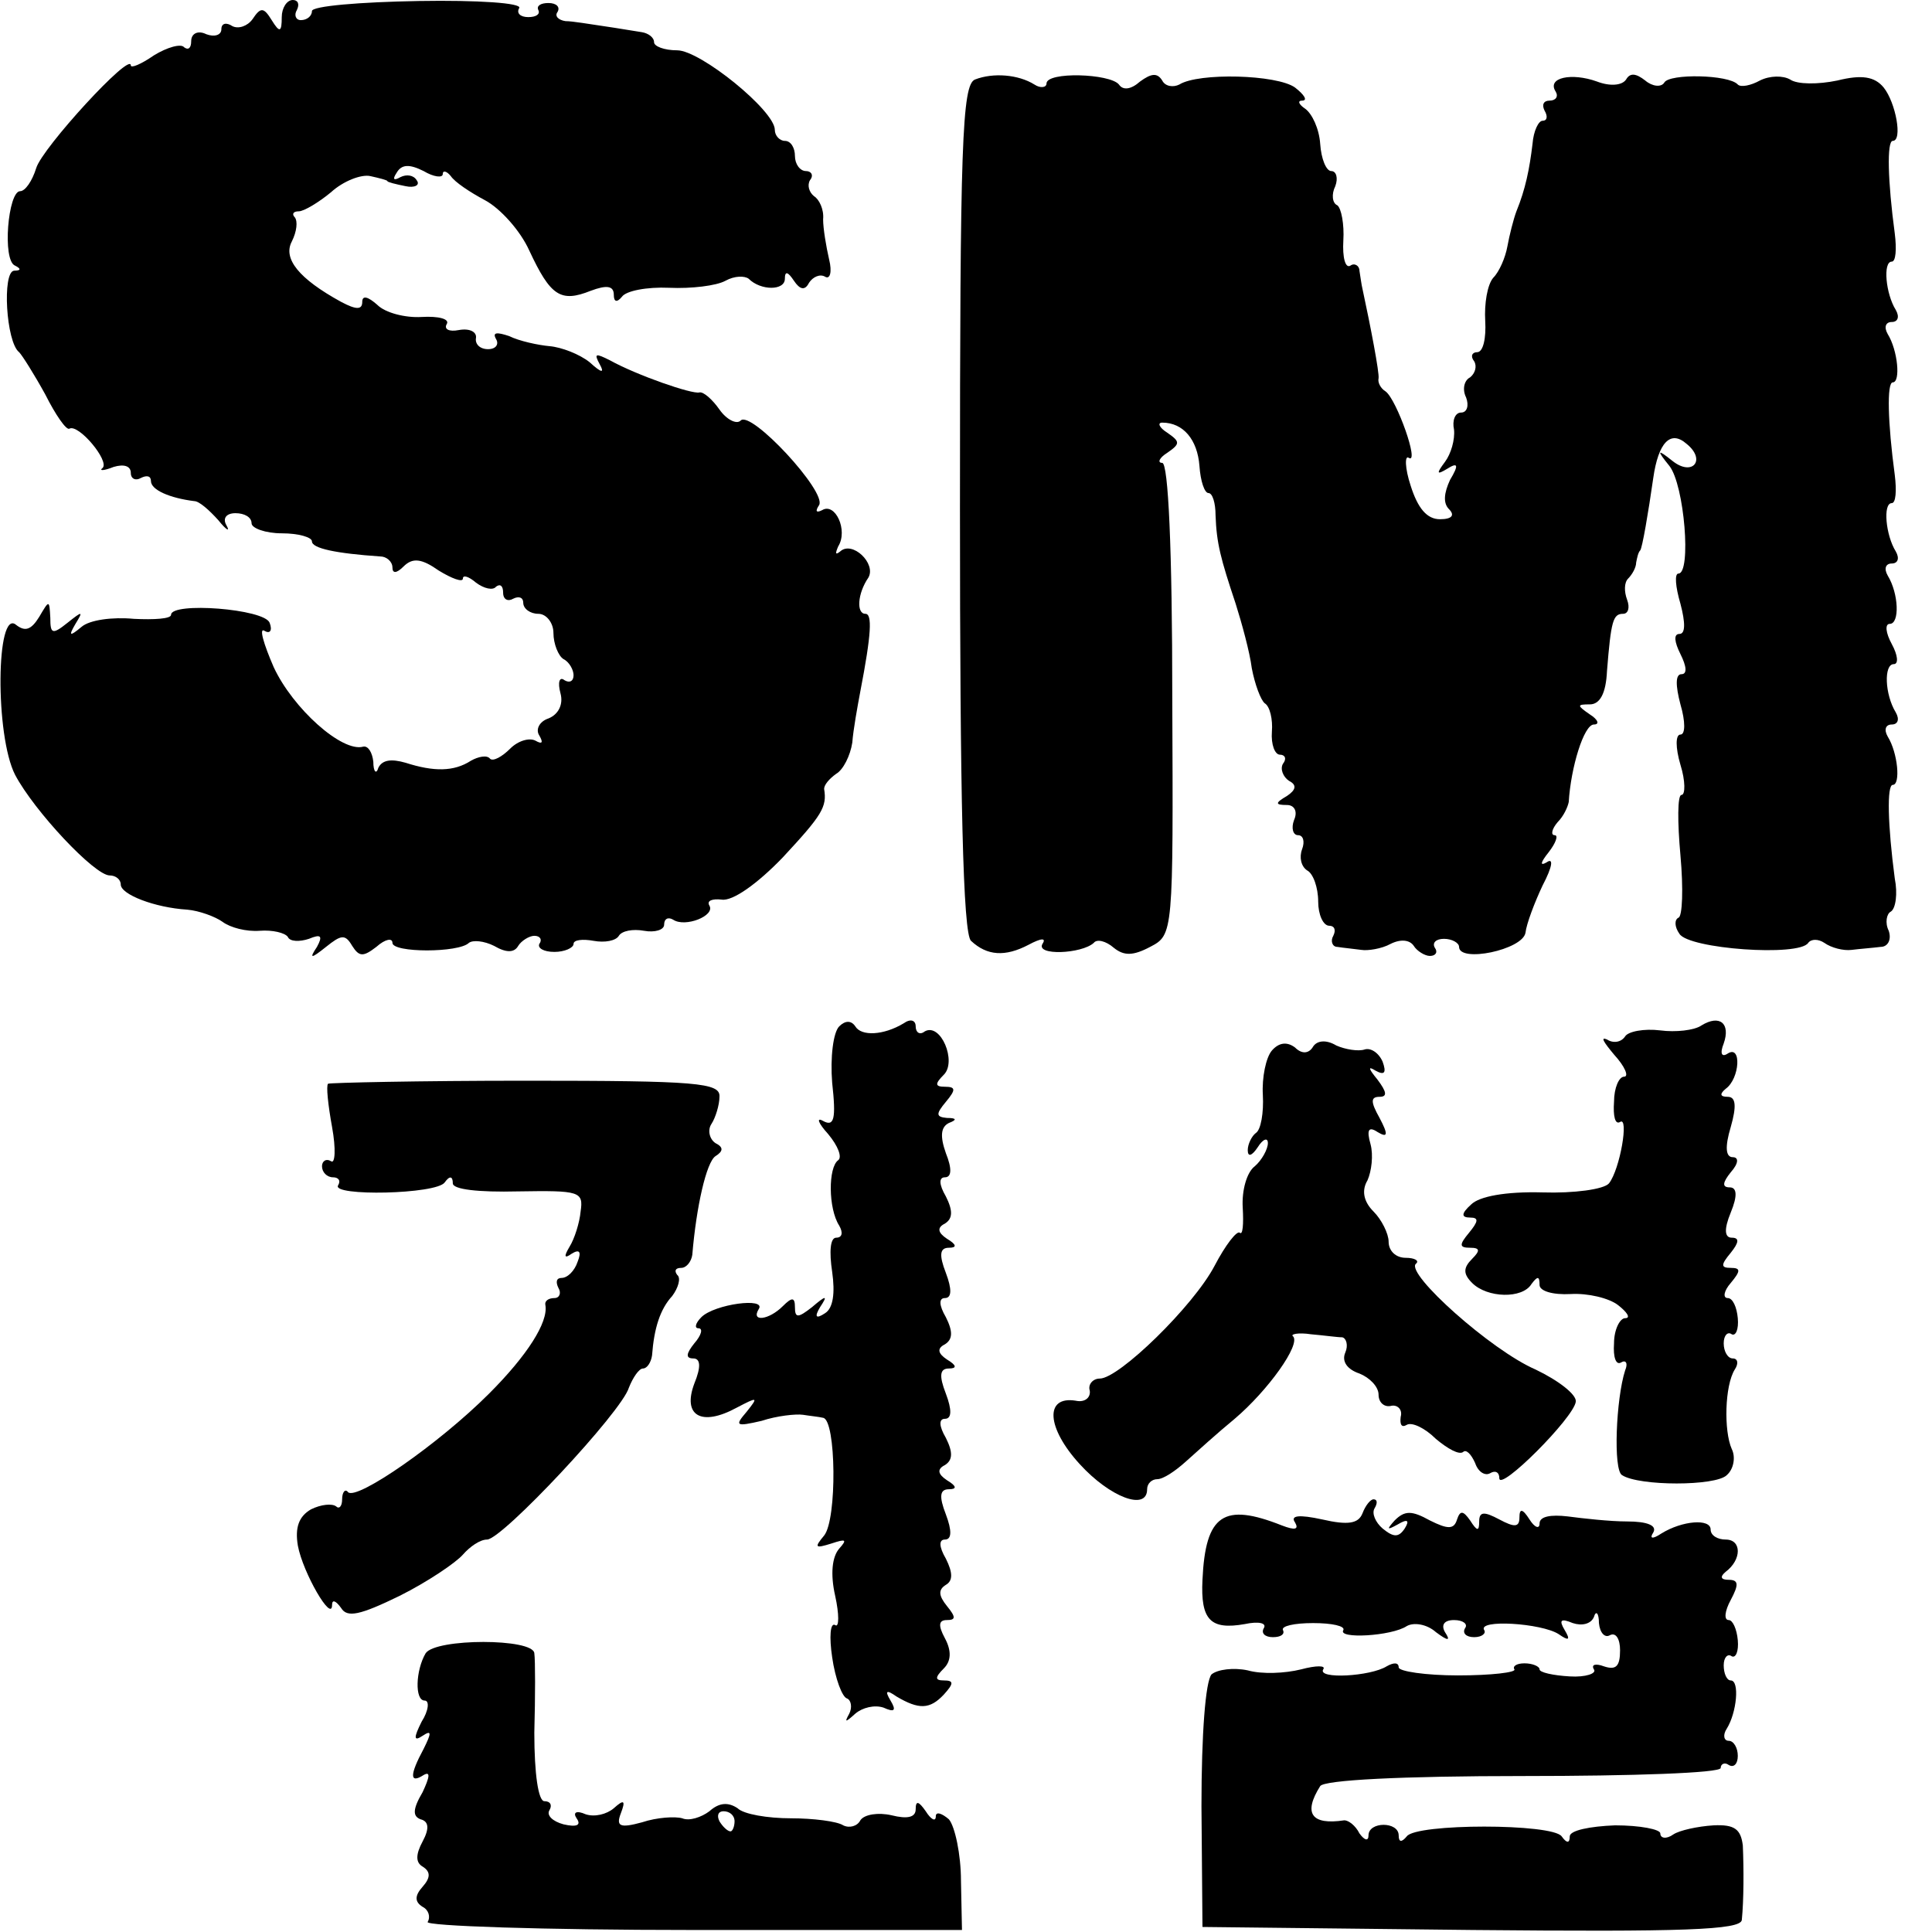
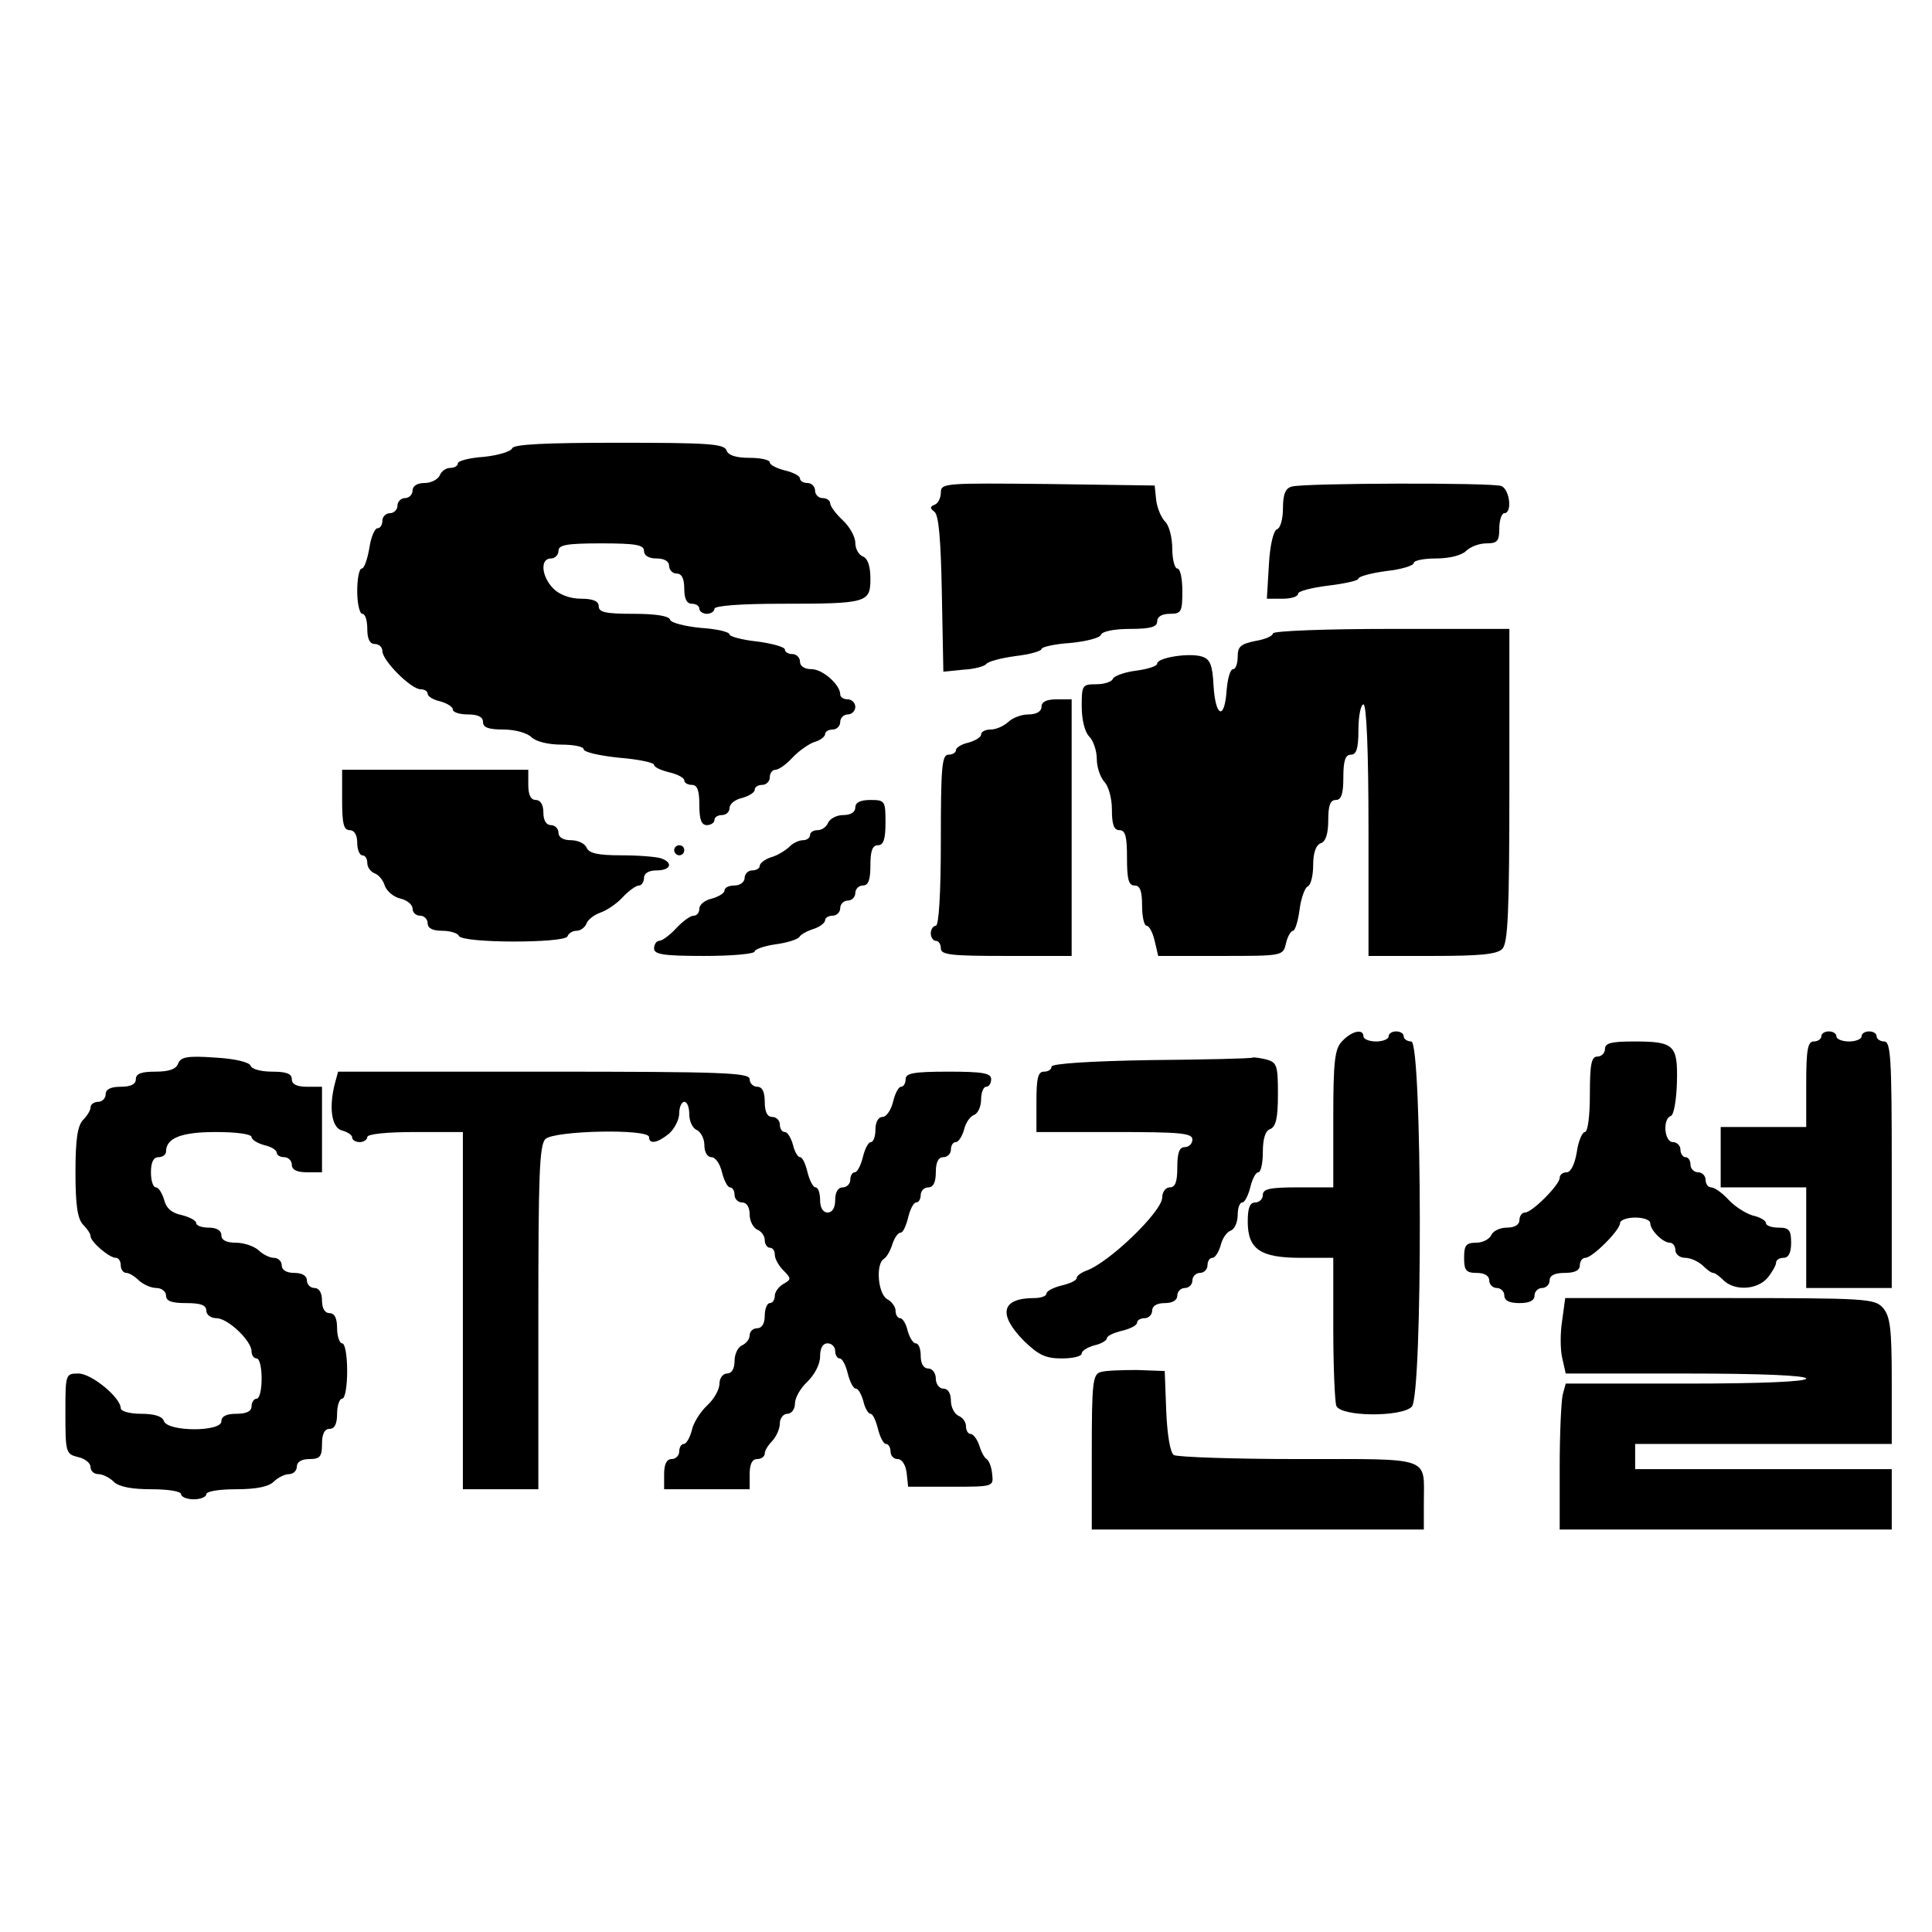
- <svg xmlns="http://www.w3.org/2000/svg" version="1.0" width="192pt" height="192pt" viewBox="0 0 192 192" preserveAspectRatio="xMidYMid meet">
-   <g transform="translate(0,192) scale(0.1,-0.1)" fill="#000000" stroke="none">
-     <path d="M280 1903 c0 -15 -2 -16 -10 -3 -8 13 -11 13 -19 1 -5 -7 -14 -10 -20 -7 -6 4 -11 3 -11 -3 0 -6 -7 -8 -15 -5 -8 4 -15 1 -15 -7 0 -7 -3 -9 -7 -6 -3 4 -17 0 -30 -8 -13 -9 -23 -13 -23 -10 0 14 -88 -82 -94 -102 -4 -13 -11 -23 -16 -23 -12 0 -18 -69 -5 -74 6 -3 6 -5 -1 -5 -12 -1 -8 -71 5 -81 3 -3 15 -22 26 -42 10 -20 21 -36 24 -34 9 5 40 -32 33 -39 -4 -3 1 -3 11 1 10 3 17 1 17 -6 0 -6 5 -8 10 -5 6 3 10 2 10 -3 0 -9 19 -17 43 -20 5 0 15 -9 24 -19 8 -10 12 -12 8 -5 -4 7 0 12 9 12 9 0 16 -4 16 -10 0 -5 14 -10 30 -10 17 0 30 -4 30 -8 0 -7 24 -12 68 -15 6 0 12 -5 12 -11 0 -6 4 -6 11 1 9 9 18 8 35 -4 13 -8 24 -12 24 -8 0 4 6 2 13 -4 8 -6 17 -8 20 -4 4 3 7 1 7 -6 0 -7 5 -9 10 -6 6 3 10 1 10 -4 0 -6 7 -11 15 -11 8 0 15 -9 15 -19 0 -11 5 -23 10 -26 6 -3 10 -11 10 -16 0 -6 -4 -8 -9 -5 -5 4 -7 -2 -4 -13 3 -11 -2 -21 -12 -25 -9 -3 -13 -11 -9 -17 4 -7 3 -9 -4 -5 -6 3 -17 0 -25 -8 -8 -8 -17 -13 -20 -10 -3 4 -12 2 -19 -2 -17 -11 -37 -11 -65 -2 -14 4 -23 3 -27 -5 -2 -7 -5 -4 -5 6 -1 9 -5 16 -10 15 -21 -6 -70 38 -89 79 -10 23 -15 40 -9 36 5 -3 8 0 5 8 -5 14 -98 21 -98 8 0 -4 -17 -5 -37 -4 -21 2 -44 -1 -52 -8 -12 -10 -13 -9 -6 3 8 13 7 13 -8 1 -15 -12 -17 -11 -17 5 -1 18 -1 18 -11 1 -8 -13 -14 -15 -23 -8 -20 17 -21 -110 -1 -149 19 -36 79 -100 94 -100 6 0 11 -4 11 -9 0 -10 34 -23 66 -25 12 -1 28 -7 35 -12 8 -6 24 -10 37 -9 13 1 25 -2 28 -6 2 -5 12 -5 21 -2 12 5 14 3 8 -8 -8 -12 -6 -12 9 0 15 12 19 13 26 1 7 -11 11 -11 24 -1 9 8 16 9 16 4 0 -10 66 -10 76 0 4 3 15 2 25 -3 12 -7 20 -7 24 0 3 5 11 10 16 10 6 0 8 -4 5 -8 -2 -4 4 -8 15 -8 10 0 19 4 19 8 0 4 9 5 20 3 11 -2 22 0 25 5 3 5 14 7 25 5 11 -2 20 1 20 6 0 6 4 8 9 5 12 -8 42 4 36 14 -3 5 3 7 12 6 11 -2 36 16 61 42 39 42 44 50 41 68 0 4 5 10 12 15 7 4 14 18 16 31 1 13 5 35 8 51 11 57 12 77 5 77 -9 0 -8 20 3 36 8 14 -16 37 -28 26 -5 -4 -5 -2 -2 5 10 16 -3 44 -16 36 -6 -3 -7 -1 -3 5 8 13 -68 95 -78 84 -4 -4 -14 1 -21 11 -7 10 -16 18 -20 17 -7 -2 -62 17 -89 32 -14 7 -16 7 -10 -4 5 -9 2 -9 -10 2 -10 8 -28 15 -40 16 -11 1 -30 5 -40 10 -12 4 -17 4 -13 -3 3 -5 0 -10 -8 -10 -8 0 -13 5 -12 11 1 6 -6 10 -17 8 -10 -2 -15 1 -12 6 3 5 -8 8 -25 7 -16 -1 -36 4 -44 12 -9 8 -15 10 -15 3 0 -8 -6 -8 -21 0 -42 23 -58 43 -49 60 5 10 6 20 3 24 -3 3 -2 6 4 6 5 0 20 9 32 19 12 11 30 18 39 16 9 -2 17 -4 17 -5 0 -1 8 -3 18 -5 9 -2 15 1 11 6 -3 5 -10 6 -16 3 -7 -4 -8 -2 -4 4 5 9 13 9 27 2 10 -6 19 -7 19 -3 0 4 4 3 8 -2 4 -6 19 -16 34 -24 15 -8 35 -30 44 -50 21 -45 31 -52 61 -40 16 6 23 5 23 -4 0 -7 3 -8 8 -2 4 6 25 10 47 9 22 -1 47 2 56 7 9 5 19 5 23 2 12 -12 36 -12 36 0 0 8 3 7 9 -2 6 -9 11 -10 15 -2 4 6 11 9 16 6 5 -3 7 5 4 17 -3 13 -6 31 -6 40 1 10 -4 20 -9 23 -5 4 -7 11 -4 16 4 5 1 9 -4 9 -6 0 -11 7 -11 15 0 8 -4 15 -10 15 -5 0 -10 5 -10 11 0 19 -74 79 -97 79 -13 0 -23 4 -23 8 0 5 -6 9 -12 10 -7 1 -24 4 -38 6 -14 2 -31 5 -38 5 -7 1 -11 5 -8 9 3 5 -1 9 -9 9 -8 0 -12 -3 -10 -7 2 -4 -2 -7 -10 -7 -8 0 -12 4 -9 9 3 5 -41 8 -100 7 -58 -1 -106 -5 -106 -10 0 -5 -5 -9 -11 -9 -5 0 -7 5 -4 10 3 6 1 10 -4 10 -6 0 -11 -8 -11 -17z" />
-     <path d="M969 1841 c-13 -5 -15 -65 -15 -426 0 -287 3 -423 11 -430 16 -15 34 -16 57 -4 13 7 18 7 14 1 -7 -12 39 -10 51 1 3 4 12 2 20 -5 10 -8 19 -8 36 1 23 12 23 13 22 247 0 149 -4 234 -10 234 -5 0 -3 5 5 10 13 9 13 11 0 20 -8 5 -10 10 -5 10 21 0 35 -17 37 -43 1 -15 5 -27 9 -27 4 0 7 -10 7 -22 1 -28 5 -43 20 -88 6 -19 14 -48 16 -64 3 -16 9 -32 13 -35 5 -3 8 -16 7 -28 -1 -13 3 -23 8 -23 5 0 7 -4 3 -9 -3 -5 0 -13 6 -17 8 -4 7 -9 -2 -15 -12 -7 -12 -9 0 -9 7 0 11 -6 7 -15 -3 -8 -1 -15 4 -15 5 0 7 -6 4 -14 -3 -8 -1 -17 5 -21 6 -3 11 -17 11 -31 0 -13 5 -24 11 -24 5 0 7 -4 4 -10 -3 -5 -1 -11 4 -11 6 -1 17 -2 24 -3 6 -1 20 1 29 6 10 5 19 4 23 -2 3 -5 11 -10 16 -10 6 0 8 4 5 8 -3 5 1 9 9 9 8 0 15 -4 15 -8 0 -16 63 -3 66 14 1 9 9 30 17 47 10 19 11 28 4 23 -7 -4 -6 0 2 10 7 9 10 17 6 17 -4 0 -3 6 3 13 6 6 10 15 11 20 2 34 15 77 25 77 6 0 4 5 -4 10 -13 9 -13 10 0 10 10 0 16 11 17 33 4 50 6 57 16 57 5 0 7 6 4 14 -3 8 -3 17 1 21 4 4 8 11 8 16 1 5 2 10 4 12 2 2 8 37 13 72 5 35 17 48 33 34 20 -16 6 -33 -14 -17 -15 12 -16 11 -3 -5 15 -19 22 -107 9 -107 -4 0 -3 -13 2 -30 5 -19 5 -30 -1 -30 -6 0 -5 -8 1 -20 6 -12 7 -20 1 -20 -6 0 -6 -11 -1 -30 5 -17 5 -30 0 -30 -5 0 -5 -13 0 -30 5 -16 5 -30 1 -30 -4 0 -4 -27 -1 -60 3 -33 2 -61 -2 -62 -4 -2 -4 -9 1 -16 9 -15 119 -23 128 -9 3 4 10 4 16 0 7 -5 19 -8 27 -7 8 1 21 2 29 3 7 0 11 7 8 16 -4 8 -2 17 2 19 5 3 7 18 4 33 -7 53 -8 93 -2 93 8 0 5 32 -5 48 -4 7 -2 12 4 12 6 0 8 5 4 12 -11 18 -12 48 -2 48 5 0 4 9 -2 20 -6 11 -7 20 -2 20 10 0 9 30 -2 48 -4 7 -2 12 4 12 6 0 8 5 4 12 -10 16 -13 48 -4 48 4 0 5 12 3 28 -7 52 -8 92 -2 92 8 0 5 32 -5 48 -4 7 -2 12 4 12 6 0 8 5 4 12 -10 16 -13 48 -4 48 4 0 5 12 3 28 -7 52 -8 92 -2 92 10 0 3 38 -9 53 -9 11 -22 13 -46 7 -19 -4 -40 -4 -47 1 -7 4 -20 4 -30 -1 -9 -5 -19 -7 -22 -4 -9 10 -68 11 -73 2 -3 -5 -12 -4 -19 2 -9 7 -15 8 -19 1 -4 -6 -16 -7 -29 -2 -25 9 -50 4 -41 -10 3 -5 0 -9 -6 -9 -6 0 -8 -4 -5 -10 3 -5 3 -10 -2 -10 -4 0 -9 -10 -10 -23 -3 -25 -7 -45 -16 -67 -3 -8 -7 -24 -9 -35 -2 -11 -8 -25 -14 -31 -6 -7 -9 -26 -8 -43 1 -17 -2 -31 -8 -31 -5 0 -7 -4 -3 -9 3 -5 1 -12 -4 -16 -6 -3 -8 -12 -4 -20 3 -8 1 -15 -5 -15 -6 0 -9 -8 -7 -17 1 -10 -3 -24 -9 -32 -9 -12 -8 -13 2 -7 11 7 12 4 3 -11 -6 -13 -7 -23 -1 -29 6 -6 3 -10 -9 -10 -13 0 -22 11 -29 33 -6 18 -6 31 -2 28 11 -7 -12 58 -23 66 -5 3 -8 9 -7 13 1 5 -8 52 -16 89 -1 4 -2 12 -3 18 0 5 -5 8 -9 5 -5 -3 -8 8 -7 25 1 16 -2 32 -6 35 -5 2 -6 11 -2 19 3 8 1 15 -4 15 -5 0 -10 12 -11 27 -1 15 -8 30 -15 35 -6 4 -8 8 -3 8 6 0 2 6 -7 13 -18 13 -96 15 -115 3 -6 -3 -14 -2 -17 4 -5 8 -11 7 -22 -1 -9 -8 -17 -9 -21 -3 -9 11 -72 13 -72 1 0 -4 -6 -5 -12 -1 -16 10 -41 12 -59 5z" />
-     <path d="M834 900 c-6 -6 -9 -31 -7 -56 4 -36 2 -44 -9 -38 -7 4 -5 -2 5 -13 10 -12 14 -23 10 -26 -10 -7 -10 -48 1 -65 4 -7 3 -12 -3 -12 -6 0 -7 -14 -4 -34 3 -21 1 -36 -7 -41 -9 -6 -11 -4 -5 6 8 12 6 12 -8 0 -14 -11 -17 -11 -17 0 0 10 -3 10 -12 1 -14 -14 -32 -16 -24 -3 8 12 -44 5 -57 -8 -6 -6 -7 -11 -3 -11 5 0 3 -7 -4 -15 -8 -10 -9 -15 -1 -15 7 0 8 -8 1 -25 -12 -32 7 -43 42 -24 21 11 22 11 10 -4 -12 -14 -11 -15 15 -9 15 5 34 7 41 6 6 -1 16 -2 20 -3 13 -2 14 -101 1 -117 -10 -12 -9 -13 7 -8 15 5 16 4 8 -5 -7 -8 -9 -25 -4 -47 4 -18 4 -32 0 -29 -5 3 -6 -12 -3 -32 3 -21 10 -40 15 -41 4 -2 5 -9 2 -15 -5 -9 -4 -9 6 0 7 6 19 9 28 6 11 -5 13 -3 7 7 -6 10 -4 11 6 4 22 -13 33 -13 47 2 10 11 10 14 0 14 -9 0 -9 3 0 12 7 7 8 17 1 30 -7 13 -6 18 2 18 9 0 9 3 0 14 -8 10 -9 16 -1 21 7 4 7 12 0 26 -7 12 -7 19 -1 19 7 0 7 9 1 25 -7 18 -6 25 3 25 8 0 8 3 -2 9 -9 6 -10 11 -2 15 8 5 8 13 1 27 -7 12 -7 19 -1 19 7 0 7 9 1 25 -7 18 -6 25 3 25 8 0 8 3 -2 9 -9 6 -10 11 -2 15 8 5 8 13 1 27 -7 12 -7 19 -1 19 7 0 7 9 1 25 -7 18 -6 25 3 25 8 0 8 3 -2 9 -9 6 -10 11 -2 15 8 5 8 13 1 27 -7 12 -7 19 -1 19 7 0 7 9 1 24 -6 17 -5 26 3 30 8 3 8 5 -2 5 -11 1 -11 4 -1 16 10 12 10 15 -1 15 -10 0 -10 3 -1 12 13 13 -3 52 -19 43 -5 -4 -9 -1 -9 5 0 6 -5 8 -12 3 -20 -12 -42 -13 -48 -3 -4 6 -10 6 -16 0z" />
-     <path d="M1691 901 c-7 -5 -26 -7 -41 -5 -16 2 -32 -1 -35 -6 -4 -6 -12 -7 -18 -3 -7 3 -3 -3 7 -15 11 -12 15 -22 10 -22 -5 0 -10 -11 -10 -25 -1 -14 1 -23 6 -20 9 6 0 -47 -11 -61 -5 -6 -35 -10 -66 -9 -37 1 -63 -4 -71 -12 -10 -9 -10 -13 -1 -13 9 0 8 -4 -1 -15 -10 -12 -10 -15 1 -15 10 0 10 -3 2 -11 -9 -9 -9 -15 0 -24 15 -15 50 -16 59 -1 6 8 8 8 8 -1 0 -6 13 -10 31 -9 17 1 38 -4 47 -11 9 -7 13 -13 7 -13 -5 0 -11 -11 -11 -25 -1 -14 2 -22 7 -19 5 3 7 -1 4 -8 -9 -28 -12 -99 -3 -104 17 -11 93 -11 104 0 7 6 9 18 5 26 -8 18 -7 63 3 79 4 6 3 11 -2 11 -5 0 -9 7 -9 15 0 8 4 12 8 9 4 -2 7 5 6 16 -1 11 -5 20 -10 20 -5 0 -4 7 3 15 10 12 10 15 0 15 -10 0 -10 3 0 15 8 10 9 15 1 15 -7 0 -8 8 -1 25 7 17 6 25 -1 25 -8 0 -7 5 1 15 8 9 8 15 2 15 -7 0 -8 10 -2 30 6 21 5 30 -3 30 -8 0 -8 3 -2 8 14 10 16 44 2 35 -6 -4 -8 0 -4 10 7 20 -4 29 -22 18z" />
-     <path d="M1264 876 c-6 -7 -10 -27 -9 -44 1 -18 -2 -35 -7 -38 -4 -3 -8 -11 -8 -17 0 -7 4 -6 10 3 5 8 10 10 10 4 0 -6 -6 -17 -13 -23 -8 -6 -13 -24 -12 -41 1 -17 0 -28 -3 -25 -3 2 -14 -12 -25 -33 -21 -40 -95 -112 -114 -112 -7 0 -12 -6 -10 -12 1 -7 -5 -12 -14 -10 -31 5 -29 -27 4 -63 30 -33 67 -47 67 -25 0 6 5 10 10 10 6 0 18 8 29 18 10 9 31 28 48 42 33 28 66 74 58 82 -3 2 5 4 18 2 12 -1 26 -3 31 -3 4 -1 6 -8 3 -15 -4 -9 2 -17 14 -21 10 -4 19 -13 19 -21 0 -8 6 -13 13 -11 6 1 11 -4 9 -11 -1 -8 1 -11 6 -8 5 3 18 -3 29 -14 12 -10 23 -16 27 -13 3 3 8 -2 12 -11 3 -9 10 -13 15 -10 5 3 9 1 9 -5 0 -14 74 60 76 76 1 7 -17 21 -40 32 -44 19 -129 95 -119 105 4 3 -1 6 -10 6 -10 0 -17 7 -17 16 0 8 -7 22 -15 30 -10 10 -12 21 -6 31 4 9 6 25 3 36 -4 14 -2 18 7 12 10 -6 11 -3 2 14 -9 16 -9 21 0 21 8 0 7 5 -2 17 -9 11 -10 14 -2 9 9 -5 11 -2 7 9 -4 9 -12 14 -18 12 -6 -2 -19 0 -28 4 -10 6 -19 5 -23 -1 -4 -7 -11 -8 -18 -1 -8 6 -16 5 -23 -3z" />
-     <path d="M326 843 c-2 -2 0 -21 4 -43 4 -22 3 -37 -1 -34 -5 3 -9 0 -9 -5 0 -6 5 -11 11 -11 5 0 8 -3 5 -8 -7 -11 98 -9 106 3 5 7 8 6 8 -1 0 -6 25 -9 65 -8 61 1 65 0 62 -20 -1 -11 -6 -27 -11 -35 -6 -10 -5 -12 2 -7 8 5 10 2 6 -8 -3 -9 -10 -16 -16 -16 -5 0 -6 -4 -3 -10 3 -5 1 -10 -4 -10 -6 0 -10 -3 -9 -7 3 -17 -18 -50 -56 -88 -50 -50 -131 -106 -140 -98 -3 4 -6 0 -6 -7 0 -7 -3 -10 -6 -7 -4 3 -15 2 -25 -3 -12 -7 -16 -18 -13 -36 5 -27 34 -77 34 -59 0 6 4 4 9 -3 6 -10 19 -7 58 12 28 14 56 33 63 41 7 8 17 15 24 15 15 0 134 127 141 151 4 10 10 19 14 19 4 0 8 6 9 13 2 27 8 46 20 59 6 8 9 18 5 21 -3 4 -2 7 4 7 5 0 10 6 11 13 4 48 14 92 23 98 8 5 8 9 0 13 -6 4 -8 13 -4 19 4 6 8 19 8 27 1 14 -22 16 -192 16 -107 0 -195 -2 -197 -3z" />
-     <path d="M1354 416 c-4 -10 -14 -12 -40 -6 -23 5 -32 4 -27 -3 4 -7 0 -8 -13 -3 -58 23 -76 11 -79 -54 -2 -40 8 -50 42 -44 14 3 22 1 19 -4 -3 -5 1 -9 9 -9 8 0 12 3 10 7 -2 4 11 7 30 7 19 0 32 -3 30 -7 -6 -9 48 -6 63 4 7 4 20 2 29 -6 12 -9 15 -9 9 0 -4 7 -1 12 9 12 9 0 14 -4 11 -8 -3 -5 1 -9 9 -9 8 0 12 4 10 7 -7 11 57 7 74 -4 10 -7 12 -6 6 4 -6 10 -4 12 8 7 9 -3 18 -1 21 6 2 7 5 4 5 -6 1 -10 6 -15 11 -12 6 3 10 -4 10 -15 0 -16 -4 -20 -16 -16 -8 3 -13 2 -10 -3 3 -4 -8 -8 -24 -7 -17 1 -30 4 -30 7 0 3 -7 6 -15 6 -8 0 -12 -3 -10 -6 2 -3 -23 -6 -56 -6 -32 0 -59 4 -59 8 0 5 -5 5 -12 1 -16 -10 -69 -13 -63 -3 3 4 -7 4 -22 0 -16 -4 -39 -5 -53 -1 -14 3 -30 1 -36 -4 -6 -7 -10 -59 -10 -131 l1 -120 268 -3 c210 -2 267 0 268 10 2 20 2 51 1 74 -2 16 -8 21 -29 20 -16 -1 -34 -5 -40 -9 -7 -5 -13 -4 -13 1 0 4 -20 8 -45 8 -25 -1 -45 -5 -45 -11 0 -7 -3 -7 -8 0 -9 13 -145 13 -154 0 -5 -6 -8 -6 -8 1 0 14 -30 14 -30 0 0 -6 -4 -5 -9 2 -4 8 -11 13 -15 13 -33 -5 -41 7 -24 34 4 6 80 10 202 10 108 0 196 3 196 8 0 4 4 6 8 3 5 -3 9 1 9 9 0 8 -4 15 -9 15 -5 0 -6 6 -2 12 10 16 13 48 4 48 -4 0 -7 7 -7 15 0 8 4 12 8 9 4 -2 7 5 6 16 -1 11 -5 20 -9 20 -5 0 -4 9 2 20 8 15 8 20 -2 20 -8 0 -9 3 -3 8 16 12 16 32 0 32 -8 0 -15 4 -15 10 0 11 -28 9 -49 -4 -9 -6 -12 -5 -8 1 4 7 -6 11 -26 11 -17 0 -44 3 -59 5 -17 2 -28 0 -28 -7 0 -6 -5 -4 -10 4 -7 11 -10 11 -10 2 0 -10 -5 -10 -20 -2 -15 8 -20 8 -20 -2 0 -10 -2 -10 -9 1 -7 10 -10 10 -13 1 -3 -10 -9 -10 -27 -1 -18 10 -25 10 -35 0 -8 -9 -8 -10 3 -4 10 6 12 4 7 -4 -6 -9 -11 -9 -22 0 -7 6 -11 15 -8 20 3 5 3 9 -1 9 -3 0 -8 -6 -11 -14z" />
-     <path d="M423 277 c-10 -17 -11 -47 -1 -47 5 0 4 -10 -3 -21 -8 -16 -8 -20 1 -14 9 6 9 3 1 -13 -14 -26 -14 -35 0 -26 7 4 6 -2 -1 -17 -10 -17 -10 -24 -2 -27 8 -2 9 -9 2 -22 -7 -13 -7 -21 0 -25 8 -5 8 -11 0 -20 -8 -9 -8 -15 0 -20 6 -3 8 -10 5 -15 -3 -4 115 -8 263 -8 l268 0 -1 49 c0 26 -6 54 -12 61 -7 6 -13 8 -13 3 0 -6 -5 -3 -10 5 -7 10 -10 11 -10 2 0 -8 -8 -10 -24 -6 -13 3 -27 1 -31 -5 -3 -6 -11 -8 -17 -5 -6 4 -30 7 -52 7 -23 0 -47 4 -53 10 -9 6 -18 6 -28 -3 -8 -6 -20 -10 -27 -7 -7 2 -25 1 -40 -4 -22 -6 -26 -4 -21 9 5 13 3 14 -7 5 -7 -6 -19 -9 -28 -6 -9 4 -13 2 -9 -4 5 -7 0 -9 -13 -6 -11 3 -17 9 -14 14 3 5 1 9 -5 9 -6 0 -10 27 -10 68 1 37 1 72 0 79 -1 15 -98 15 -108 0z m307 -167 c0 -5 -2 -10 -4 -10 -3 0 -8 5 -11 10 -3 6 -1 10 4 10 6 0 11 -4 11 -10z" />
+ <svg xmlns="http://www.w3.org/2000/svg" version="1.0" width="384pt" height="384pt" viewBox="0 0 384 384" preserveAspectRatio="xMidYMid meet">
+   <g transform="translate(0,384) scale(0.1,-0.1)" fill="#000000" stroke="none">
+     <path d="M1018 2949 c-2 -6 -27 -14 -56 -17 -29 -2 -52 -8 -52 -13 0 -5 -7 -9 -15 -9 -9 0 -18 -7 -21 -15 -4 -8 -17 -15 -30 -15 -15 0 -24 -6 -24 -15 0 -8 -7 -15 -15 -15 -8 0 -15 -7 -15 -15 0 -8 -7 -15 -15 -15 -8 0 -15 -7 -15 -15 0 -8 -4 -15 -10 -15 -5 0 -13 -18 -16 -40 -4 -22 -10 -40 -15 -40 -5 0 -9 -20 -9 -45 0 -25 5 -45 10 -45 6 0 10 -13 10 -30 0 -20 5 -30 15 -30 8 0 15 -6 15 -14 0 -19 57 -76 76 -76 8 0 14 -4 14 -9 0 -5 11 -12 25 -15 14 -4 25 -11 25 -16 0 -6 14 -10 30 -10 20 0 30 -5 30 -15 0 -11 11 -15 41 -15 23 0 47 -7 55 -15 9 -9 34 -15 60 -15 24 0 44 -4 44 -9 0 -6 32 -13 70 -17 39 -3 70 -10 70 -14 0 -5 14 -11 30 -15 17 -4 30 -11 30 -16 0 -5 7 -9 15 -9 11 0 15 -11 15 -40 0 -29 4 -40 15 -40 8 0 15 5 15 10 0 6 7 10 15 10 8 0 15 6 15 14 0 8 11 17 25 20 14 4 25 11 25 16 0 6 7 10 15 10 8 0 15 7 15 15 0 8 5 15 11 15 7 0 22 11 34 24 12 13 32 27 43 31 12 3 22 11 22 16 0 5 7 9 15 9 8 0 15 7 15 15 0 8 7 15 15 15 8 0 15 7 15 15 0 8 -7 15 -15 15 -8 0 -15 4 -15 10 0 19 -35 50 -57 50 -14 0 -23 6 -23 15 0 8 -7 15 -15 15 -8 0 -15 4 -15 9 0 5 -25 12 -55 16 -30 3 -55 10 -55 14 0 5 -26 11 -57 13 -31 3 -59 10 -61 16 -2 8 -30 12 -73 12 -55 0 -69 3 -69 15 0 10 -11 15 -35 15 -22 0 -43 8 -55 20 -24 24 -27 60 -5 60 8 0 15 7 15 15 0 12 16 15 85 15 69 0 85 -3 85 -15 0 -9 9 -15 25 -15 16 0 25 -6 25 -15 0 -8 7 -15 15 -15 10 0 15 -10 15 -30 0 -20 5 -30 15 -30 8 0 15 -4 15 -10 0 -5 7 -10 15 -10 8 0 15 5 15 10 0 6 51 10 133 10 171 0 177 2 177 50 0 24 -5 40 -15 44 -8 3 -15 15 -15 27 0 12 -11 32 -25 45 -14 13 -25 28 -25 34 0 5 -7 10 -15 10 -8 0 -15 7 -15 15 0 8 -7 15 -15 15 -8 0 -15 4 -15 9 0 5 -13 12 -30 16 -16 4 -30 11 -30 16 0 5 -18 9 -40 9 -27 0 -43 5 -46 15 -5 13 -38 15 -214 15 -146 0 -209 -3 -212 -11z" />
+     <path d="M1870 2861 c0 -11 -6 -22 -12 -24 -10 -4 -10 -7 -1 -14 9 -6 13 -56 15 -163 l3 -155 40 4 c22 1 42 7 45 11 3 5 29 12 58 16 28 3 52 10 52 14 0 4 26 10 57 12 31 3 59 10 61 16 2 7 26 12 58 12 41 0 54 4 54 15 0 9 9 15 25 15 23 0 25 4 25 45 0 25 -4 45 -10 45 -5 0 -10 18 -10 39 0 22 -6 46 -14 54 -8 8 -16 27 -18 43 l-3 29 -212 3 c-205 2 -213 2 -213 -17z" />
+     <path d="M2568 2873 c-13 -3 -18 -15 -18 -43 0 -21 -5 -40 -12 -42 -7 -3 -14 -32 -16 -71 l-4 -67 31 0 c17 0 31 4 31 10 0 5 27 12 60 16 33 4 60 10 60 14 0 4 25 11 55 15 30 3 55 11 55 16 0 5 20 9 44 9 26 0 51 6 60 15 8 8 26 15 40 15 22 0 26 4 26 30 0 17 5 30 10 30 16 0 11 47 -6 54 -18 7 -390 6 -416 -1z" />
+     <path d="M2530 2581 c0 -5 -16 -12 -35 -15 -29 -6 -35 -11 -35 -31 0 -14 -4 -25 -9 -25 -6 0 -11 -19 -13 -42 -4 -60 -22 -54 -26 9 -2 42 -7 53 -23 58 -25 8 -89 -2 -89 -14 0 -5 -19 -11 -42 -14 -24 -3 -44 -11 -46 -16 -2 -6 -17 -11 -33 -11 -28 0 -29 -2 -29 -44 0 -26 6 -51 15 -60 8 -8 15 -28 15 -45 0 -16 7 -36 15 -45 8 -8 15 -32 15 -55 0 -30 4 -41 15 -41 12 0 15 -13 15 -55 0 -42 3 -55 15 -55 11 0 15 -11 15 -40 0 -22 4 -40 9 -40 5 0 12 -13 16 -30 l7 -30 124 0 c124 0 124 0 130 25 3 14 10 25 14 25 4 0 10 19 13 42 3 24 11 44 16 46 6 2 11 21 11 42 0 24 5 40 15 44 10 3 15 19 15 46 0 29 4 40 15 40 11 0 15 12 15 45 0 33 4 45 15 45 11 0 15 12 15 50 0 28 5 50 10 50 6 0 10 -90 10 -250 l0 -250 126 0 c95 0 129 3 140 14 11 12 14 69 14 325 l0 311 -235 0 c-130 0 -235 -4 -235 -9z" />
+     <path d="M2070 2435 c0 -9 -10 -15 -26 -15 -14 0 -32 -7 -40 -15 -9 -8 -24 -15 -35 -15 -10 0 -19 -4 -19 -10 0 -5 -11 -12 -25 -16 -14 -3 -25 -10 -25 -15 0 -5 -7 -9 -15 -9 -13 0 -15 -26 -15 -170 0 -107 -4 -170 -10 -170 -5 0 -10 -7 -10 -15 0 -8 5 -15 10 -15 6 0 10 -7 10 -15 0 -13 21 -15 130 -15 l130 0 0 255 0 255 -30 0 c-20 0 -30 -5 -30 -15z" />
+     <path d="M680 2250 c0 -47 3 -60 15 -60 9 0 15 -9 15 -25 0 -14 5 -25 10 -25 6 0 10 -7 10 -15 0 -9 7 -18 15 -21 8 -3 17 -14 20 -25 4 -10 17 -22 31 -25 13 -3 24 -12 24 -20 0 -8 7 -14 15 -14 8 0 15 -7 15 -15 0 -10 10 -15 29 -15 16 0 31 -5 33 -10 5 -15 211 -15 216 -1 2 6 10 11 18 11 8 0 17 7 20 15 3 8 16 17 27 21 12 4 32 17 44 30 12 13 27 24 33 24 5 0 10 7 10 15 0 9 9 15 25 15 28 0 34 15 9 24 -9 3 -44 6 -79 6 -47 0 -64 4 -69 15 -3 8 -17 15 -31 15 -16 0 -25 6 -25 15 0 8 -7 15 -15 15 -9 0 -15 9 -15 25 0 16 -6 25 -15 25 -10 0 -15 10 -15 30 l0 30 -185 0 -185 0 0 -60z" />
+     <path d="M1700 2235 c0 -9 -9 -15 -24 -15 -13 0 -26 -7 -30 -15 -3 -8 -12 -15 -21 -15 -8 0 -15 -4 -15 -10 0 -5 -6 -10 -14 -10 -8 0 -21 -6 -28 -14 -8 -7 -24 -17 -36 -20 -12 -4 -22 -12 -22 -17 0 -5 -7 -9 -15 -9 -8 0 -15 -7 -15 -15 0 -8 -9 -15 -20 -15 -11 0 -20 -4 -20 -10 0 -5 -11 -12 -25 -16 -14 -3 -25 -12 -25 -20 0 -8 -5 -14 -11 -14 -7 0 -22 -11 -35 -25 -13 -14 -28 -25 -34 -25 -5 0 -10 -7 -10 -15 0 -12 18 -15 100 -15 55 0 100 4 100 9 0 4 19 11 41 14 23 3 45 10 48 15 3 5 16 12 29 16 12 4 22 12 22 17 0 5 7 9 15 9 8 0 15 7 15 15 0 8 7 15 15 15 8 0 15 7 15 15 0 8 7 15 15 15 11 0 15 11 15 40 0 29 4 40 15 40 11 0 15 12 15 45 0 43 -1 45 -30 45 -20 0 -30 -5 -30 -15z" />
+     <path d="M1340 2150 c0 -5 5 -10 10 -10 6 0 10 5 10 10 0 6 -4 10 -10 10 -5 0 -10 -4 -10 -10z" />
+     <path d="M2668 1771 c-15 -15 -18 -38 -18 -154 l0 -137 -70 0 c-56 0 -70 -3 -70 -15 0 -8 -7 -15 -15 -15 -11 0 -15 -11 -15 -38 0 -55 25 -72 105 -72 l65 0 0 -139 c0 -77 3 -146 6 -155 8 -22 129 -23 150 -2 22 22 21 726 -1 726 -8 0 -15 5 -15 10 0 6 -7 10 -15 10 -8 0 -15 -4 -15 -10 0 -5 -11 -10 -25 -10 -14 0 -25 5 -25 10 0 16 -23 11 -42 -9z" />
+     <path d="M3620 1780 c0 -5 -7 -10 -15 -10 -12 0 -15 -16 -15 -85 l0 -85 -85 0 -85 0 0 -60 0 -60 85 0 85 0 0 -100 0 -100 85 0 85 0 0 245 c0 211 -2 245 -15 245 -8 0 -15 5 -15 10 0 6 -7 10 -15 10 -8 0 -15 -4 -15 -10 0 -5 -11 -10 -25 -10 -14 0 -25 5 -25 10 0 6 -7 10 -15 10 -8 0 -15 -4 -15 -10z" />
+     <path d="M3190 1755 c0 -8 -7 -15 -15 -15 -12 0 -15 -15 -15 -75 0 -43 -4 -75 -10 -75 -5 0 -13 -18 -16 -40 -4 -24 -12 -40 -20 -40 -8 0 -14 -5 -14 -11 0 -14 -55 -69 -69 -69 -6 0 -11 -7 -11 -15 0 -9 -9 -15 -25 -15 -14 0 -28 -7 -31 -15 -4 -8 -17 -15 -30 -15 -20 0 -24 -5 -24 -30 0 -25 4 -30 25 -30 16 0 25 -6 25 -15 0 -8 7 -15 15 -15 8 0 15 -7 15 -15 0 -10 10 -15 30 -15 20 0 30 5 30 15 0 8 7 15 15 15 8 0 15 7 15 15 0 10 10 15 30 15 20 0 30 5 30 15 0 8 5 15 11 15 14 0 69 55 69 69 0 6 14 11 30 11 17 0 30 -5 30 -11 0 -14 25 -39 39 -39 6 0 11 -7 11 -15 0 -8 9 -15 19 -15 11 0 26 -7 35 -15 8 -8 17 -15 21 -15 4 0 13 -7 21 -15 22 -21 66 -19 87 5 9 11 17 25 17 30 0 6 7 10 15 10 10 0 15 10 15 30 0 25 -4 30 -25 30 -14 0 -25 4 -25 9 0 5 -12 12 -26 15 -14 4 -36 18 -48 31 -13 14 -28 25 -35 25 -6 0 -11 7 -11 15 0 8 -7 15 -15 15 -8 0 -15 7 -15 15 0 8 -4 15 -10 15 -5 0 -10 7 -10 15 0 8 -7 15 -15 15 -17 0 -21 46 -4 52 6 2 11 32 12 66 2 75 -5 82 -85 82 -45 0 -58 -3 -58 -15z" />
+     <path d="M354 1726 c-4 -11 -18 -16 -45 -16 -28 0 -39 -4 -39 -15 0 -10 -10 -15 -30 -15 -20 0 -30 -5 -30 -15 0 -8 -7 -15 -15 -15 -8 0 -15 -5 -15 -11 0 -6 -7 -17 -15 -25 -11 -12 -15 -39 -15 -104 0 -65 4 -92 15 -104 8 -8 15 -18 15 -23 0 -11 37 -43 50 -43 6 0 10 -7 10 -15 0 -8 5 -15 11 -15 6 0 17 -7 25 -15 9 -8 24 -15 35 -15 10 0 19 -7 19 -15 0 -11 11 -15 40 -15 29 0 40 -4 40 -15 0 -8 9 -15 20 -15 23 0 70 -45 70 -66 0 -8 5 -14 10 -14 6 0 10 -18 10 -40 0 -22 -4 -40 -10 -40 -5 0 -10 -7 -10 -15 0 -10 -10 -15 -30 -15 -20 0 -30 -5 -30 -15 0 -21 -105 -21 -114 0 -3 10 -19 15 -46 15 -22 0 -40 5 -40 11 0 21 -58 69 -84 69 -26 0 -26 -1 -26 -80 0 -77 1 -80 25 -86 14 -3 25 -12 25 -20 0 -8 7 -14 16 -14 8 0 22 -7 30 -15 10 -10 35 -15 75 -15 33 0 59 -4 59 -10 0 -5 11 -10 25 -10 14 0 25 5 25 10 0 6 26 10 59 10 40 0 65 5 75 15 8 8 22 15 30 15 9 0 16 7 16 15 0 9 9 15 25 15 21 0 25 5 25 30 0 20 5 30 15 30 10 0 15 10 15 30 0 17 5 30 10 30 6 0 10 25 10 55 0 30 -4 55 -10 55 -5 0 -10 14 -10 30 0 20 -5 30 -15 30 -9 0 -15 9 -15 25 0 16 -6 25 -15 25 -8 0 -15 7 -15 15 0 9 -9 15 -25 15 -16 0 -25 6 -25 15 0 8 -7 15 -16 15 -8 0 -22 7 -30 15 -9 8 -29 15 -45 15 -19 0 -29 5 -29 15 0 9 -9 15 -25 15 -14 0 -25 4 -25 9 0 5 -13 12 -29 16 -20 4 -31 14 -35 31 -4 13 -11 24 -16 24 -6 0 -10 14 -10 30 0 20 5 30 15 30 8 0 15 5 15 11 0 27 30 39 99 39 40 0 71 -4 71 -10 0 -5 11 -12 25 -16 14 -3 25 -10 25 -15 0 -5 7 -9 15 -9 8 0 15 -7 15 -15 0 -10 10 -15 30 -15 l30 0 0 85 0 85 -30 0 c-20 0 -30 5 -30 15 0 11 -11 15 -39 15 -22 0 -41 5 -43 12 -3 7 -32 14 -71 16 -55 4 -68 1 -73 -12z" />
+     <path d="M2288 1733 c-121 -2 -198 -7 -198 -13 0 -6 -7 -10 -15 -10 -12 0 -15 -13 -15 -60 l0 -60 155 0 c131 0 155 -2 155 -15 0 -8 -7 -15 -15 -15 -11 0 -15 -11 -15 -40 0 -29 -4 -40 -15 -40 -8 0 -15 -9 -15 -20 0 -28 -107 -131 -152 -146 -10 -4 -18 -10 -18 -14 0 -5 -13 -11 -30 -15 -16 -4 -30 -11 -30 -16 0 -5 -11 -9 -24 -9 -66 0 -73 -32 -21 -85 29 -28 43 -35 75 -35 22 0 40 4 40 10 0 5 11 12 25 16 14 3 25 10 25 14 0 5 14 11 30 15 17 4 30 11 30 16 0 5 7 9 15 9 8 0 15 7 15 15 0 9 9 15 25 15 16 0 25 6 25 15 0 8 7 15 15 15 8 0 15 7 15 15 0 8 7 15 15 15 8 0 15 7 15 15 0 8 4 15 10 15 5 0 12 11 16 24 3 14 12 27 20 30 8 3 14 17 14 31 0 14 4 25 9 25 5 0 12 14 16 30 4 17 11 30 16 30 5 0 9 18 9 40 0 27 5 43 15 46 11 5 15 22 15 69 0 57 -2 63 -22 69 -13 3 -25 5 -28 4 -3 -2 -94 -4 -202 -5z" />
+     <path d="M666 1688 c-13 -49 -7 -90 14 -95 11 -3 20 -9 20 -14 0 -5 7 -9 15 -9 8 0 15 5 15 10 0 6 38 10 95 10 l95 0 0 -355 0 -355 75 0 75 0 0 341 c0 282 2 343 14 355 17 17 206 21 206 4 0 -15 17 -12 40 7 11 10 20 28 20 40 0 13 5 23 10 23 6 0 10 -11 10 -25 0 -14 7 -28 15 -31 8 -4 15 -17 15 -30 0 -14 6 -24 14 -24 8 0 17 -13 21 -30 4 -16 11 -30 16 -30 5 0 9 -7 9 -15 0 -8 7 -15 15 -15 9 0 15 -9 15 -24 0 -13 7 -26 15 -30 8 -3 15 -12 15 -21 0 -8 5 -15 10 -15 6 0 10 -6 10 -14 0 -8 8 -22 17 -31 16 -16 16 -18 0 -27 -9 -5 -17 -16 -17 -23 0 -8 -4 -15 -10 -15 -5 0 -10 -11 -10 -25 0 -16 -6 -25 -15 -25 -8 0 -15 -6 -15 -14 0 -8 -7 -16 -15 -20 -8 -3 -15 -17 -15 -31 0 -16 -6 -25 -15 -25 -8 0 -15 -9 -15 -20 0 -12 -11 -31 -24 -43 -14 -13 -28 -35 -31 -50 -4 -15 -11 -27 -16 -27 -5 0 -9 -7 -9 -15 0 -8 -7 -15 -15 -15 -10 0 -15 -10 -15 -30 l0 -30 85 0 85 0 0 30 c0 20 5 30 15 30 8 0 15 5 15 11 0 6 7 17 15 25 8 9 15 24 15 35 0 10 7 19 15 19 8 0 15 9 15 20 0 12 11 31 25 44 14 14 25 34 25 50 0 16 5 26 15 26 8 0 15 -7 15 -15 0 -8 4 -15 9 -15 5 0 12 -13 16 -30 4 -16 11 -30 16 -30 5 0 11 -11 15 -25 3 -14 10 -25 14 -25 5 0 11 -14 15 -30 4 -16 11 -30 16 -30 5 0 9 -7 9 -15 0 -8 6 -15 14 -15 9 0 16 -12 18 -27 l3 -28 85 0 c84 0 85 0 82 25 -1 13 -6 27 -11 30 -5 3 -11 15 -15 28 -4 12 -12 22 -17 22 -5 0 -9 7 -9 15 0 9 -7 18 -15 21 -8 4 -15 17 -15 30 0 15 -6 24 -15 24 -8 0 -15 9 -15 20 0 11 -7 20 -15 20 -9 0 -15 9 -15 25 0 14 -4 25 -10 25 -5 0 -12 11 -16 25 -3 14 -10 25 -15 25 -5 0 -9 7 -9 15 0 7 -7 18 -17 23 -18 11 -23 70 -6 80 6 4 13 17 17 30 4 12 11 22 16 22 5 0 11 14 15 30 4 17 11 30 16 30 5 0 9 7 9 15 0 8 7 15 15 15 10 0 15 10 15 30 0 20 5 30 15 30 8 0 15 7 15 15 0 8 4 15 10 15 5 0 12 11 16 24 3 14 12 27 20 30 8 3 14 17 14 31 0 14 5 25 10 25 6 0 10 7 10 15 0 12 -16 15 -85 15 -69 0 -85 -3 -85 -15 0 -8 -4 -15 -9 -15 -5 0 -12 -13 -16 -30 -4 -16 -13 -30 -21 -30 -8 0 -14 -10 -14 -25 0 -14 -4 -25 -9 -25 -5 0 -12 -13 -16 -30 -4 -16 -11 -30 -16 -30 -5 0 -9 -7 -9 -15 0 -8 -7 -15 -15 -15 -9 0 -15 -9 -15 -25 0 -16 -6 -25 -15 -25 -9 0 -15 9 -15 25 0 14 -4 25 -9 25 -5 0 -12 14 -16 30 -4 17 -10 30 -15 30 -4 0 -11 11 -14 25 -4 14 -11 25 -16 25 -6 0 -10 7 -10 15 0 8 -7 15 -15 15 -10 0 -15 10 -15 30 0 20 -5 30 -15 30 -8 0 -15 7 -15 15 0 13 -52 15 -409 15 l-409 0 -6 -22z" />
+     <path d="M3105 1216 c-4 -24 -4 -58 0 -75 l7 -31 239 0 c153 0 239 -4 239 -10 0 -6 -86 -10 -239 -10 l-239 0 -6 -22 c-3 -13 -6 -78 -6 -145 l0 -123 330 0 330 0 0 60 0 60 -255 0 -255 0 0 25 0 25 255 0 255 0 0 125 c0 104 -3 128 -17 145 -17 19 -29 20 -325 20 l-307 0 -6 -44z" />
+     <path d="M2188 1113 c-16 -4 -18 -20 -18 -159 l0 -154 330 0 330 0 0 54 c0 92 19 86 -249 86 -130 0 -241 4 -248 8 -7 5 -13 39 -15 87 l-3 80 -55 2 c-30 0 -63 -1 -72 -4z" />
  </g>
</svg>
